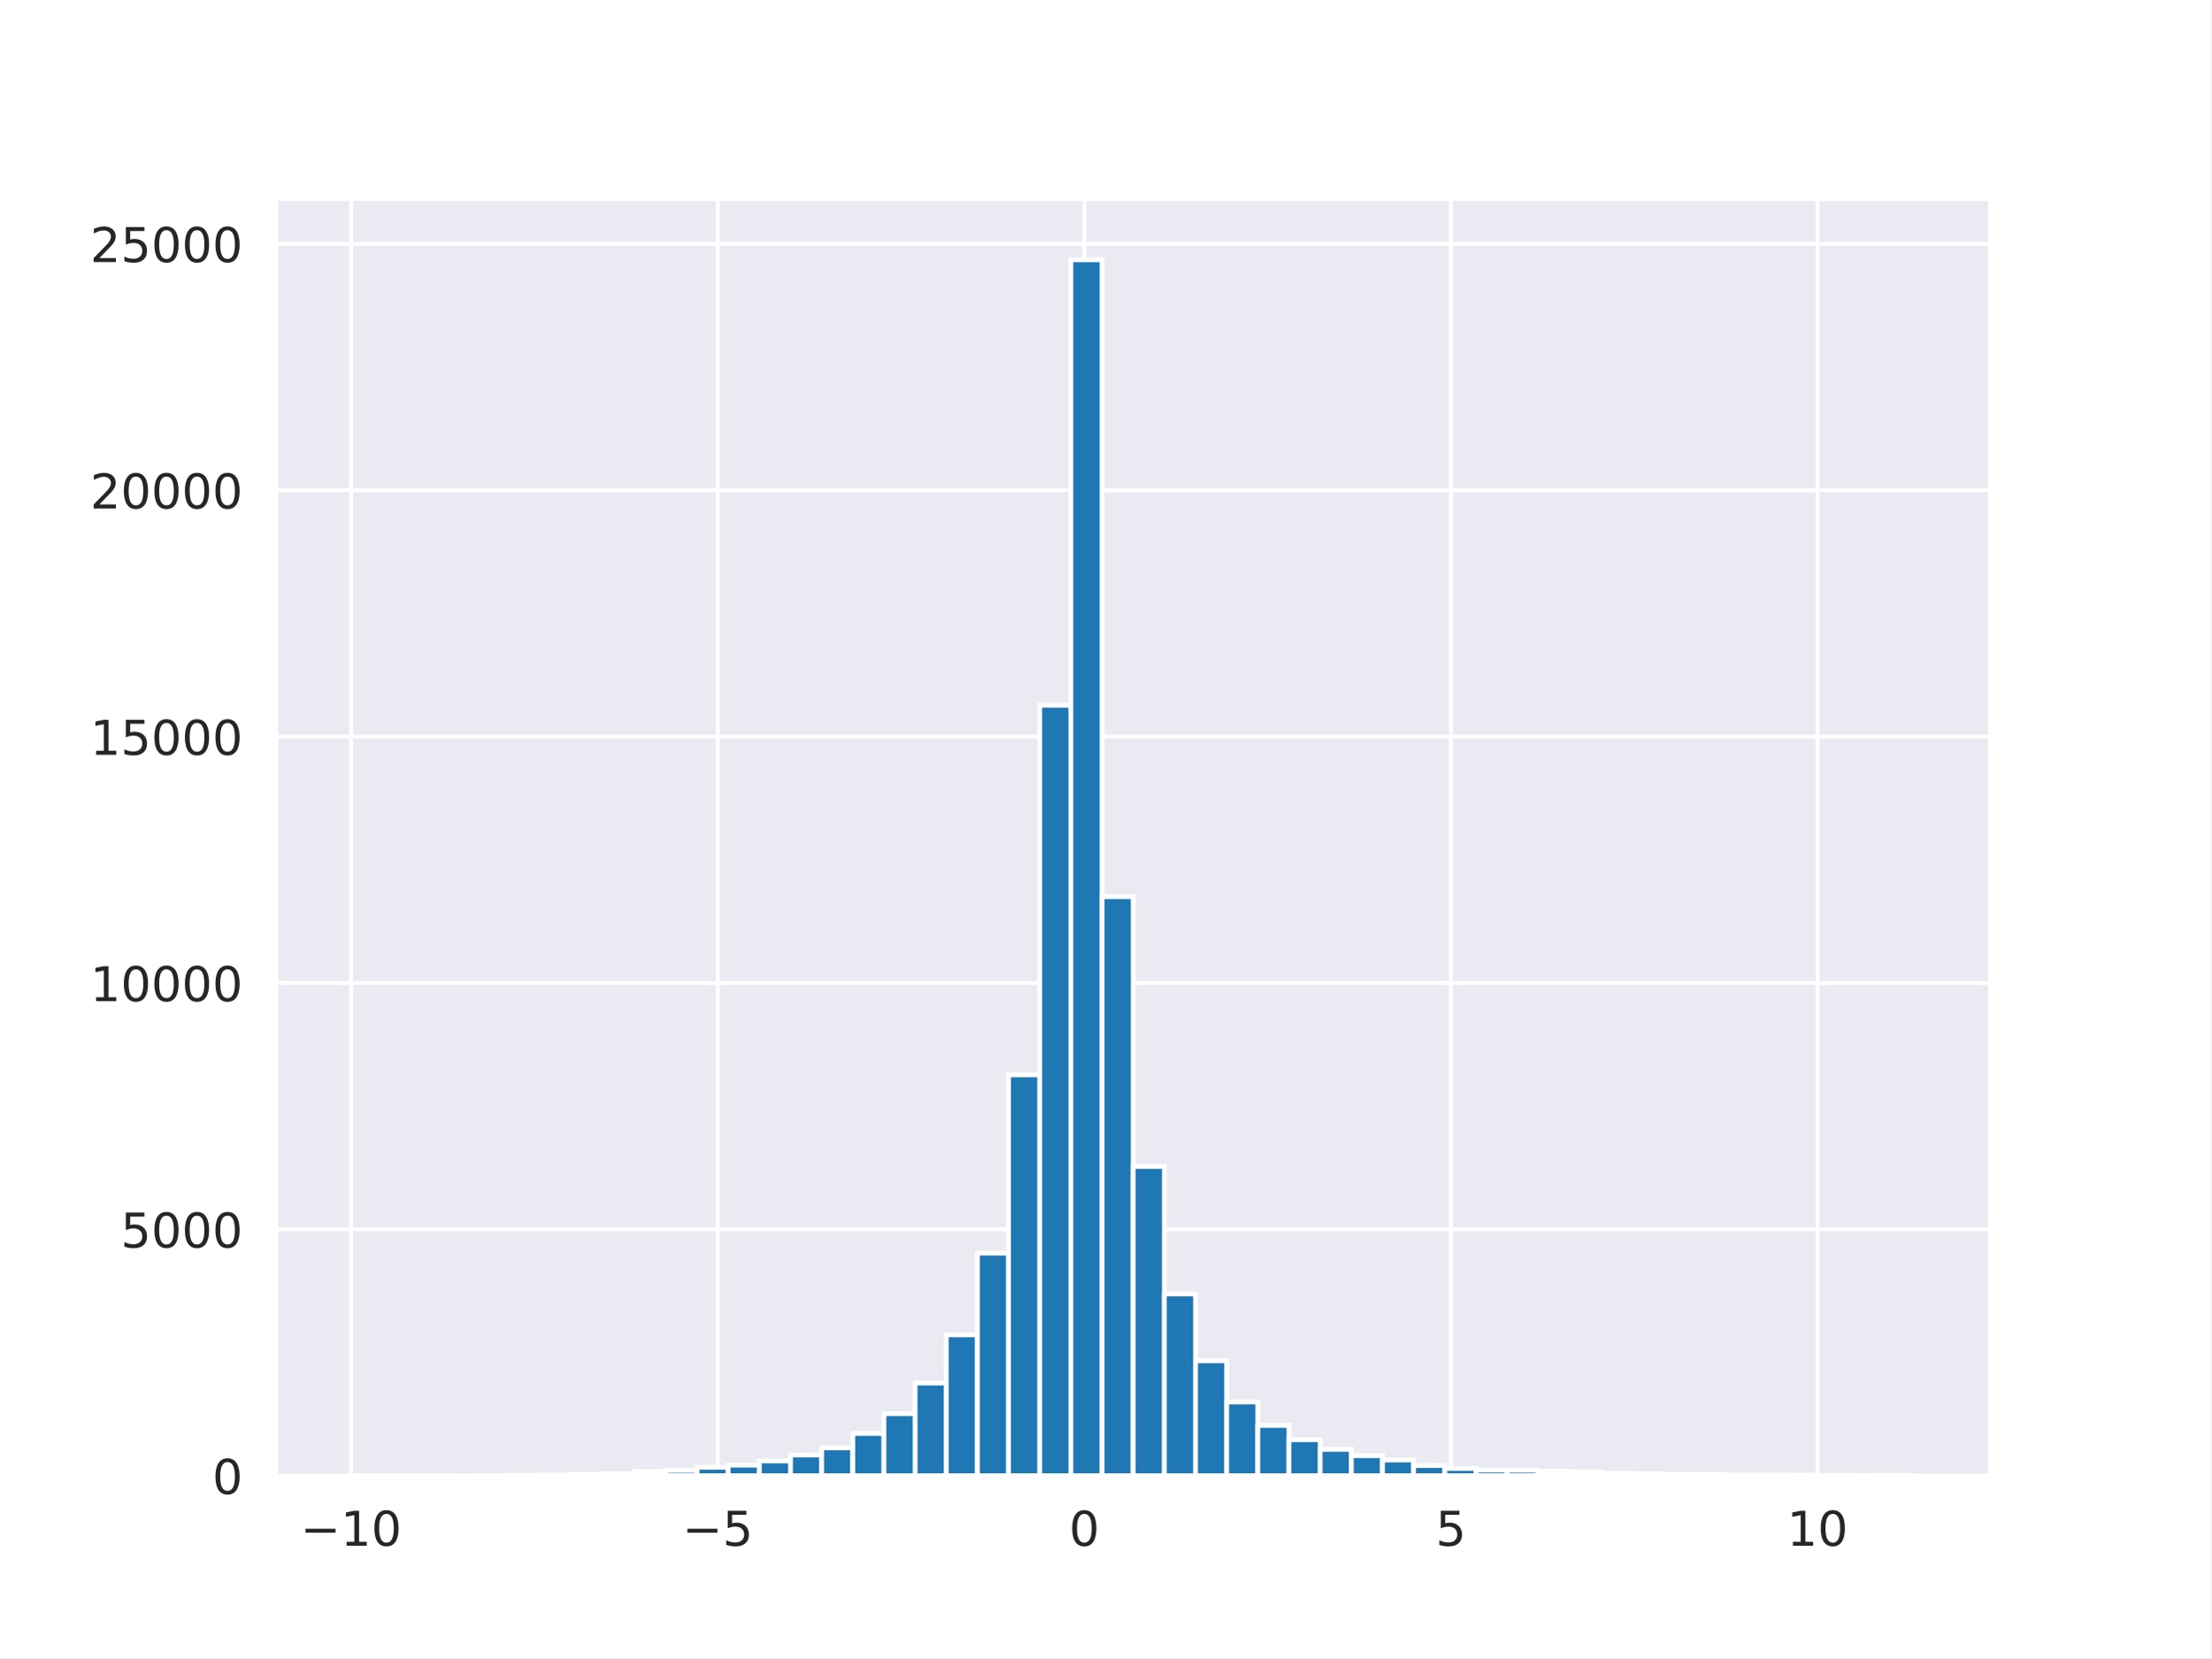
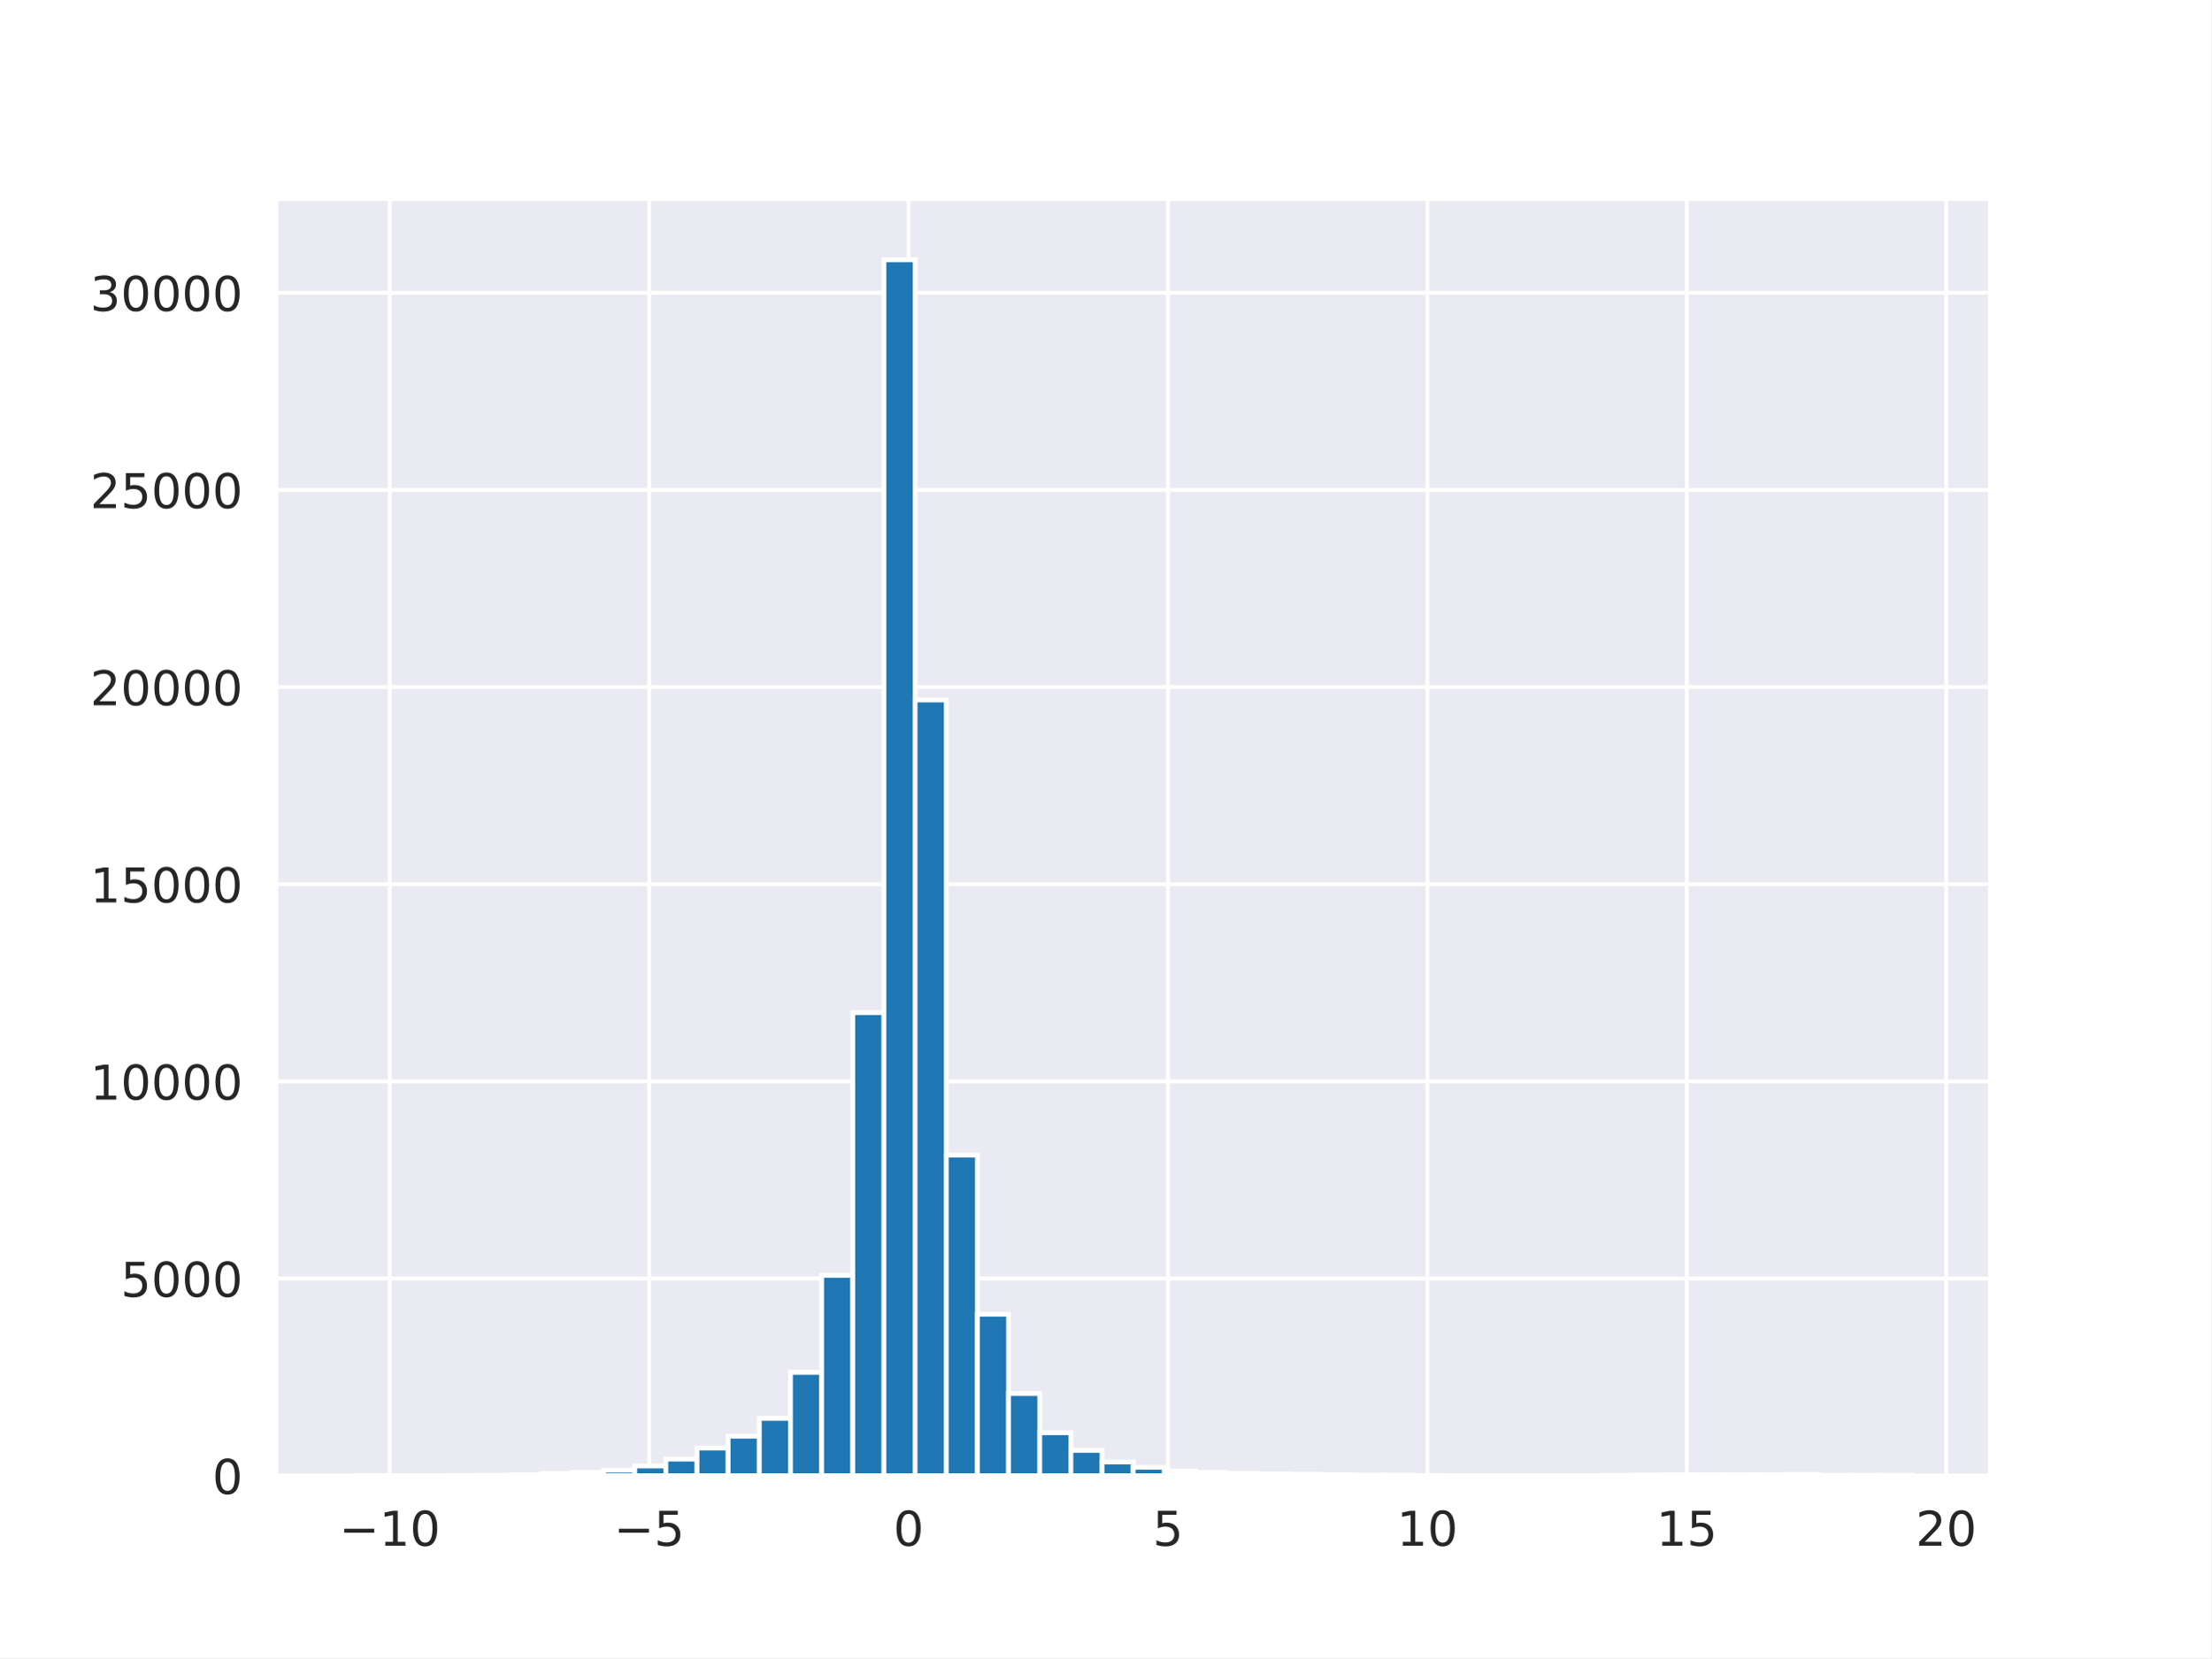
<svg xmlns="http://www.w3.org/2000/svg" xmlns:xlink="http://www.w3.org/1999/xlink" width="460.8pt" height="345.6pt" viewBox="0 0 460.8 345.6" version="1.1">
  <defs>
    <style type="text/css">*{stroke-linejoin: round; stroke-linecap: butt}</style>
  </defs>
  <g id="figure_1">
    <g id="patch_1">
      <path d="M 0 345.6  L 460.8 345.6  L 460.8 0  L 0 0  z " style="fill: #ffffff" />
    </g>
    <g id="axes_1">
      <g id="patch_2">
        <path d="M 57.6 307.584  L 414.72 307.584  L 414.72 41.472  L 57.6 41.472  z " style="fill: #eaeaf2" />
      </g>
      <g id="matplotlib.axis_1">
        <g id="xtick_1">
          <g id="line2d_1">
-             <path d="M 73.167 307.584  L 73.167 41.472  " clip-path="url(#p56d893a1dc)" style="fill: none; stroke: #ffffff; stroke-width: 0.8; stroke-linecap: round" />
+             <path d="M 81.227 307.584  L 81.227 41.472  " clip-path="url(#p4ba1b2a5e9)" style="fill: none; stroke: #ffffff; stroke-width: 0.8; stroke-linecap: round" />
          </g>
          <g id="text_1">
-             <g style="fill: #262626" transform="translate(62.61431 322.1824) scale(0.1 -0.1)">
+             <g style="fill: #262626" transform="translate(70.67496 322.1824) scale(0.1 -0.1)">
              <defs>
                <path id="DejaVuSans-2212" d="M 678 2272  L 4684 2272  L 4684 1741  L 678 1741  L 678 2272  z " transform="scale(0.015625)" />
                <path id="DejaVuSans-31" d="M 794 531  L 1825 531  L 1825 4091  L 703 3866  L 703 4441  L 1819 4666  L 2450 4666  L 2450 531  L 3481 531  L 3481 0  L 794 0  L 794 531  z " transform="scale(0.015625)" />
                <path id="DejaVuSans-30" d="M 2034 4250  Q 1547 4250 1301 3770  Q 1056 3291 1056 2328  Q 1056 1369 1301 889  Q 1547 409 2034 409  Q 2525 409 2770 889  Q 3016 1369 3016 2328  Q 3016 3291 2770 3770  Q 2525 4250 2034 4250  z M 2034 4750  Q 2819 4750 3233 4129  Q 3647 3509 3647 2328  Q 3647 1150 3233 529  Q 2819 -91 2034 -91  Q 1250 -91 836 529  Q 422 1150 422 2328  Q 422 3509 836 4129  Q 1250 4750 2034 4750  z " transform="scale(0.015625)" />
              </defs>
              <use xlink:href="#DejaVuSans-2212" />
              <use xlink:href="#DejaVuSans-31" transform="translate(83.78906 0)" />
              <use xlink:href="#DejaVuSans-30" transform="translate(147.4121 0)" />
            </g>
          </g>
        </g>
        <g id="xtick_2">
          <g id="line2d_2">
-             <path d="M 149.571 307.584  L 149.571 41.472  " clip-path="url(#p56d893a1dc)" style="fill: none; stroke: #ffffff; stroke-width: 0.8; stroke-linecap: round" />
+             <path d="M 135.29 307.584  L 135.29 41.472  " clip-path="url(#p4ba1b2a5e9)" style="fill: none; stroke: #ffffff; stroke-width: 0.8; stroke-linecap: round" />
          </g>
          <g id="text_2">
-             <g style="fill: #262626" transform="translate(142.2 322.1824) scale(0.1 -0.1)">
+             <g style="fill: #262626" transform="translate(127.9191 322.1824) scale(0.1 -0.1)">
              <defs>
                <path id="DejaVuSans-35" d="M 691 4666  L 3169 4666  L 3169 4134  L 1269 4134  L 1269 2991  Q 1406 3038 1543 3061  Q 1681 3084 1819 3084  Q 2600 3084 3056 2656  Q 3513 2228 3513 1497  Q 3513 744 3044 326  Q 2575 -91 1722 -91  Q 1428 -91 1123 -41  Q 819 9 494 109  L 494 744  Q 775 591 1075 516  Q 1375 441 1709 441  Q 2250 441 2565 725  Q 2881 1009 2881 1497  Q 2881 1984 2565 2268  Q 2250 2553 1709 2553  Q 1456 2553 1204 2497  Q 953 2441 691 2322  L 691 4666  z " transform="scale(0.015625)" />
              </defs>
              <use xlink:href="#DejaVuSans-2212" />
              <use xlink:href="#DejaVuSans-35" transform="translate(83.78906 0)" />
            </g>
          </g>
        </g>
        <g id="xtick_3">
          <g id="line2d_3">
-             <path d="M 225.975 307.584  L 225.975 41.472  " clip-path="url(#p56d893a1dc)" style="fill: none; stroke: #ffffff; stroke-width: 0.8; stroke-linecap: round" />
+             <path d="M 189.353 307.584  L 189.353 41.472  " clip-path="url(#p4ba1b2a5e9)" style="fill: none; stroke: #ffffff; stroke-width: 0.8; stroke-linecap: round" />
          </g>
          <g id="text_3">
-             <g style="fill: #262626" transform="translate(222.7942 322.1824) scale(0.1 -0.1)">
+             <g style="fill: #262626" transform="translate(186.1719 322.1824) scale(0.1 -0.1)">
              <use xlink:href="#DejaVuSans-30" />
            </g>
          </g>
        </g>
        <g id="xtick_4">
          <g id="line2d_4">
-             <path d="M 302.38 307.584  L 302.38 41.472  " clip-path="url(#p56d893a1dc)" style="fill: none; stroke: #ffffff; stroke-width: 0.8; stroke-linecap: round" />
+             <path d="M 243.416 307.584  L 243.416 41.472  " clip-path="url(#p4ba1b2a5e9)" style="fill: none; stroke: #ffffff; stroke-width: 0.8; stroke-linecap: round" />
          </g>
          <g id="text_4">
-             <g style="fill: #262626" transform="translate(299.1986 322.1824) scale(0.1 -0.1)">
+             <g style="fill: #262626" transform="translate(240.2349 322.1824) scale(0.1 -0.1)">
              <use xlink:href="#DejaVuSans-35" />
            </g>
          </g>
        </g>
        <g id="xtick_5">
          <g id="line2d_5">
-             <path d="M 378.784 307.584  L 378.784 41.472  " clip-path="url(#p56d893a1dc)" style="fill: none; stroke: #ffffff; stroke-width: 0.8; stroke-linecap: round" />
+             <path d="M 297.479 307.584  L 297.479 41.472  " clip-path="url(#p4ba1b2a5e9)" style="fill: none; stroke: #ffffff; stroke-width: 0.8; stroke-linecap: round" />
          </g>
          <g id="text_5">
-             <g style="fill: #262626" transform="translate(372.4217 322.1824) scale(0.1 -0.1)">
+             <g style="fill: #262626" transform="translate(291.1165 322.1824) scale(0.1 -0.1)">
              <use xlink:href="#DejaVuSans-31" />
              <use xlink:href="#DejaVuSans-30" transform="translate(63.62305 0)" />
            </g>
          </g>
        </g>
-       </g>
-       <g id="matplotlib.axis_2">
-         <g id="ytick_1">
+         <g id="xtick_6">
          <g id="line2d_6">
-             <path d="M 57.6 307.584  L 414.72 307.584  " clip-path="url(#p56d893a1dc)" style="fill: none; stroke: #ffffff; stroke-width: 0.8; stroke-linecap: round" />
+             <path d="M 351.542 307.584  L 351.542 41.472  " clip-path="url(#p4ba1b2a5e9)" style="fill: none; stroke: #ffffff; stroke-width: 0.8; stroke-linecap: round" />
          </g>
          <g id="text_6">
-             <g style="fill: #262626" transform="translate(44.2375 311.3832) scale(0.1 -0.1)">
-               <use xlink:href="#DejaVuSans-30" />
-             </g>
-           </g>
-         </g>
-         <g id="ytick_2">
-           <g id="line2d_7">
-             <path d="M 57.6 256.23  L 414.72 256.23  " clip-path="url(#p56d893a1dc)" style="fill: none; stroke: #ffffff; stroke-width: 0.8; stroke-linecap: round" />
-           </g>
-           <g id="text_7">
-             <g style="fill: #262626" transform="translate(25.15 260.0297) scale(0.1 -0.1)">
-               <use xlink:href="#DejaVuSans-35" />
-               <use xlink:href="#DejaVuSans-30" transform="translate(63.62305 0)" />
-               <use xlink:href="#DejaVuSans-30" transform="translate(127.2461 0)" />
-               <use xlink:href="#DejaVuSans-30" transform="translate(190.8691 0)" />
-             </g>
-           </g>
-         </g>
-         <g id="ytick_3">
-           <g id="line2d_8">
-             <path d="M 57.6 204.877  L 414.72 204.877  " clip-path="url(#p56d893a1dc)" style="fill: none; stroke: #ffffff; stroke-width: 0.8; stroke-linecap: round" />
-           </g>
-           <g id="text_8">
-             <g style="fill: #262626" transform="translate(18.7875 208.6761) scale(0.1 -0.1)">
-               <use xlink:href="#DejaVuSans-31" />
-               <use xlink:href="#DejaVuSans-30" transform="translate(63.62305 0)" />
-               <use xlink:href="#DejaVuSans-30" transform="translate(127.2461 0)" />
-               <use xlink:href="#DejaVuSans-30" transform="translate(190.8691 0)" />
-               <use xlink:href="#DejaVuSans-30" transform="translate(254.4922 0)" />
-             </g>
-           </g>
-         </g>
-         <g id="ytick_4">
-           <g id="line2d_9">
-             <path d="M 57.6 153.523  L 414.72 153.523  " clip-path="url(#p56d893a1dc)" style="fill: none; stroke: #ffffff; stroke-width: 0.8; stroke-linecap: round" />
-           </g>
-           <g id="text_9">
-             <g style="fill: #262626" transform="translate(18.7875 157.3226) scale(0.1 -0.1)">
+             <g style="fill: #262626" transform="translate(345.1795 322.1824) scale(0.1 -0.1)">
              <use xlink:href="#DejaVuSans-31" />
              <use xlink:href="#DejaVuSans-35" transform="translate(63.62305 0)" />
-               <use xlink:href="#DejaVuSans-30" transform="translate(127.2461 0)" />
-               <use xlink:href="#DejaVuSans-30" transform="translate(190.8691 0)" />
-               <use xlink:href="#DejaVuSans-30" transform="translate(254.4922 0)" />
-             </g>
-           </g>
-         </g>
-         <g id="ytick_5">
-           <g id="line2d_10">
-             <path d="M 57.6 102.17  L 414.72 102.17  " clip-path="url(#p56d893a1dc)" style="fill: none; stroke: #ffffff; stroke-width: 0.8; stroke-linecap: round" />
-           </g>
-           <g id="text_10">
-             <g style="fill: #262626" transform="translate(18.7875 105.9691) scale(0.1 -0.1)">
+             </g>
+           </g>
+         </g>
+         <g id="xtick_7">
+           <g id="line2d_7">
+             <path d="M 405.605 307.584  L 405.605 41.472  " clip-path="url(#p4ba1b2a5e9)" style="fill: none; stroke: #ffffff; stroke-width: 0.8; stroke-linecap: round" />
+           </g>
+           <g id="text_7">
+             <g style="fill: #262626" transform="translate(399.2424 322.1824) scale(0.1 -0.1)">
              <defs>
                <path id="DejaVuSans-32" d="M 1228 531  L 3431 531  L 3431 0  L 469 0  L 469 531  Q 828 903 1448 1529  Q 2069 2156 2228 2338  Q 2531 2678 2651 2914  Q 2772 3150 2772 3378  Q 2772 3750 2511 3984  Q 2250 4219 1831 4219  Q 1534 4219 1204 4116  Q 875 4013 500 3803  L 500 4441  Q 881 4594 1212 4672  Q 1544 4750 1819 4750  Q 2544 4750 2975 4387  Q 3406 4025 3406 3419  Q 3406 3131 3298 2873  Q 3191 2616 2906 2266  Q 2828 2175 2409 1742  Q 1991 1309 1228 531  z " transform="scale(0.015625)" />
              </defs>
              <use xlink:href="#DejaVuSans-32" />
              <use xlink:href="#DejaVuSans-30" transform="translate(63.62305 0)" />
+             </g>
+           </g>
+         </g>
+       </g>
+       <g id="matplotlib.axis_2">
+         <g id="ytick_1">
+           <g id="line2d_8">
+             <path d="M 57.6 307.584  L 414.72 307.584  " clip-path="url(#p4ba1b2a5e9)" style="fill: none; stroke: #ffffff; stroke-width: 0.8; stroke-linecap: round" />
+           </g>
+           <g id="text_8">
+             <g style="fill: #262626" transform="translate(44.2375 311.3832) scale(0.1 -0.1)">
+               <use xlink:href="#DejaVuSans-30" />
+             </g>
+           </g>
+         </g>
+         <g id="ytick_2">
+           <g id="line2d_9">
+             <path d="M 57.6 266.488  L 414.72 266.488  " clip-path="url(#p4ba1b2a5e9)" style="fill: none; stroke: #ffffff; stroke-width: 0.8; stroke-linecap: round" />
+           </g>
+           <g id="text_9">
+             <g style="fill: #262626" transform="translate(25.15 270.2871) scale(0.1 -0.1)">
+               <use xlink:href="#DejaVuSans-35" />
+               <use xlink:href="#DejaVuSans-30" transform="translate(63.62305 0)" />
+               <use xlink:href="#DejaVuSans-30" transform="translate(127.2461 0)" />
+               <use xlink:href="#DejaVuSans-30" transform="translate(190.8691 0)" />
+             </g>
+           </g>
+         </g>
+         <g id="ytick_3">
+           <g id="line2d_10">
+             <path d="M 57.6 225.392  L 414.72 225.392  " clip-path="url(#p4ba1b2a5e9)" style="fill: none; stroke: #ffffff; stroke-width: 0.8; stroke-linecap: round" />
+           </g>
+           <g id="text_10">
+             <g style="fill: #262626" transform="translate(18.7875 229.1909) scale(0.1 -0.1)">
+               <use xlink:href="#DejaVuSans-31" />
+               <use xlink:href="#DejaVuSans-30" transform="translate(63.62305 0)" />
+               <use xlink:href="#DejaVuSans-30" transform="translate(127.2461 0)" />
+               <use xlink:href="#DejaVuSans-30" transform="translate(190.8691 0)" />
+               <use xlink:href="#DejaVuSans-30" transform="translate(254.4922 0)" />
+             </g>
+           </g>
+         </g>
+         <g id="ytick_4">
+           <g id="line2d_11">
+             <path d="M 57.6 184.296  L 414.72 184.296  " clip-path="url(#p4ba1b2a5e9)" style="fill: none; stroke: #ffffff; stroke-width: 0.8; stroke-linecap: round" />
+           </g>
+           <g id="text_11">
+             <g style="fill: #262626" transform="translate(18.7875 188.0947) scale(0.1 -0.1)">
+               <use xlink:href="#DejaVuSans-31" />
+               <use xlink:href="#DejaVuSans-35" transform="translate(63.62305 0)" />
+               <use xlink:href="#DejaVuSans-30" transform="translate(127.2461 0)" />
+               <use xlink:href="#DejaVuSans-30" transform="translate(190.8691 0)" />
+               <use xlink:href="#DejaVuSans-30" transform="translate(254.4922 0)" />
+             </g>
+           </g>
+         </g>
+         <g id="ytick_5">
+           <g id="line2d_12">
+             <path d="M 57.6 143.199  L 414.72 143.199  " clip-path="url(#p4ba1b2a5e9)" style="fill: none; stroke: #ffffff; stroke-width: 0.8; stroke-linecap: round" />
+           </g>
+           <g id="text_12">
+             <g style="fill: #262626" transform="translate(18.7875 146.9986) scale(0.1 -0.1)">
+               <use xlink:href="#DejaVuSans-32" />
+               <use xlink:href="#DejaVuSans-30" transform="translate(63.62305 0)" />
              <use xlink:href="#DejaVuSans-30" transform="translate(127.2461 0)" />
              <use xlink:href="#DejaVuSans-30" transform="translate(190.8691 0)" />
              <use xlink:href="#DejaVuSans-30" transform="translate(254.4922 0)" />
            </g>
          </g>
        </g>
        <g id="ytick_6">
-           <g id="line2d_11">
-             <path d="M 57.6 50.816  L 414.72 50.816  " clip-path="url(#p56d893a1dc)" style="fill: none; stroke: #ffffff; stroke-width: 0.8; stroke-linecap: round" />
-           </g>
-           <g id="text_11">
-             <g style="fill: #262626" transform="translate(18.7875 54.61551) scale(0.1 -0.1)">
+           <g id="line2d_13">
+             <path d="M 57.6 102.103  L 414.72 102.103  " clip-path="url(#p4ba1b2a5e9)" style="fill: none; stroke: #ffffff; stroke-width: 0.8; stroke-linecap: round" />
+           </g>
+           <g id="text_13">
+             <g style="fill: #262626" transform="translate(18.7875 105.9024) scale(0.1 -0.1)">
              <use xlink:href="#DejaVuSans-32" />
              <use xlink:href="#DejaVuSans-35" transform="translate(63.62305 0)" />
              <use xlink:href="#DejaVuSans-30" transform="translate(127.2461 0)" />
              <use xlink:href="#DejaVuSans-30" transform="translate(190.8691 0)" />
              <use xlink:href="#DejaVuSans-30" transform="translate(254.4922 0)" />
            </g>
          </g>
        </g>
+         <g id="ytick_7">
+           <g id="line2d_14">
+             <path d="M 57.6 61.007  L 414.72 61.007  " clip-path="url(#p4ba1b2a5e9)" style="fill: none; stroke: #ffffff; stroke-width: 0.8; stroke-linecap: round" />
+           </g>
+           <g id="text_14">
+             <g style="fill: #262626" transform="translate(18.7875 64.80628) scale(0.1 -0.1)">
+               <defs>
+                 <path id="DejaVuSans-33" d="M 2597 2516  Q 3050 2419 3304 2112  Q 3559 1806 3559 1356  Q 3559 666 3084 287  Q 2609 -91 1734 -91  Q 1441 -91 1130 -33  Q 819 25 488 141  L 488 750  Q 750 597 1062 519  Q 1375 441 1716 441  Q 2309 441 2620 675  Q 2931 909 2931 1356  Q 2931 1769 2642 2001  Q 2353 2234 1838 2234  L 1294 2234  L 1294 2753  L 1863 2753  Q 2328 2753 2575 2939  Q 2822 3125 2822 3475  Q 2822 3834 2567 4026  Q 2313 4219 1838 4219  Q 1578 4219 1281 4162  Q 984 4106 628 3988  L 628 4550  Q 988 4650 1302 4700  Q 1616 4750 1894 4750  Q 2613 4750 3031 4423  Q 3450 4097 3450 3541  Q 3450 3153 3228 2886  Q 3006 2619 2597 2516  z " transform="scale(0.015625)" />
+               </defs>
+               <use xlink:href="#DejaVuSans-33" />
+               <use xlink:href="#DejaVuSans-30" transform="translate(63.62305 0)" />
+               <use xlink:href="#DejaVuSans-30" transform="translate(127.2461 0)" />
+               <use xlink:href="#DejaVuSans-30" transform="translate(190.8691 0)" />
+               <use xlink:href="#DejaVuSans-30" transform="translate(254.4922 0)" />
+             </g>
+           </g>
+         </g>
      </g>
      <g id="patch_3">
-         <path d="M 73.833 307.584  L 80.326 307.584  L 80.326 307.574  L 73.833 307.574  z " clip-path="url(#p56d893a1dc)" style="fill: #1f77b4; stroke: #ffffff; stroke-linejoin: miter" />
+         <path d="M 73.833 307.584  L 80.326 307.584  L 80.326 307.559  L 73.833 307.559  z " clip-path="url(#p4ba1b2a5e9)" style="fill: #1f77b4; stroke: #ffffff; stroke-linejoin: miter" />
      </g>
      <g id="patch_4">
-         <path d="M 80.326 307.584  L 86.819 307.584  L 86.819 307.574  L 80.326 307.574  z " clip-path="url(#p56d893a1dc)" style="fill: #1f77b4; stroke: #ffffff; stroke-linejoin: miter" />
+         <path d="M 80.326 307.584  L 86.819 307.584  L 86.819 307.576  L 80.326 307.576  z " clip-path="url(#p4ba1b2a5e9)" style="fill: #1f77b4; stroke: #ffffff; stroke-linejoin: miter" />
      </g>
      <g id="patch_5">
-         <path d="M 86.819 307.584  L 93.312 307.584  L 93.312 307.574  L 86.819 307.574  z " clip-path="url(#p56d893a1dc)" style="fill: #1f77b4; stroke: #ffffff; stroke-linejoin: miter" />
+         <path d="M 86.819 307.584  L 93.312 307.584  L 93.312 307.576  L 86.819 307.576  z " clip-path="url(#p4ba1b2a5e9)" style="fill: #1f77b4; stroke: #ffffff; stroke-linejoin: miter" />
      </g>
      <g id="patch_6">
-         <path d="M 93.312 307.584  L 99.805 307.584  L 99.805 307.584  L 93.312 307.584  z " clip-path="url(#p56d893a1dc)" style="fill: #1f77b4; stroke: #ffffff; stroke-linejoin: miter" />
+         <path d="M 93.312 307.584  L 99.805 307.584  L 99.805 307.551  L 93.312 307.551  z " clip-path="url(#p4ba1b2a5e9)" style="fill: #1f77b4; stroke: #ffffff; stroke-linejoin: miter" />
      </g>
      <g id="patch_7">
-         <path d="M 99.805 307.584  L 106.298 307.584  L 106.298 307.574  L 99.805 307.574  z " clip-path="url(#p56d893a1dc)" style="fill: #1f77b4; stroke: #ffffff; stroke-linejoin: miter" />
+         <path d="M 99.805 307.584  L 106.298 307.584  L 106.298 307.51  L 99.805 307.51  z " clip-path="url(#p4ba1b2a5e9)" style="fill: #1f77b4; stroke: #ffffff; stroke-linejoin: miter" />
      </g>
      <g id="patch_8">
-         <path d="M 106.298 307.584  L 112.791 307.584  L 112.791 307.533  L 106.298 307.533  z " clip-path="url(#p56d893a1dc)" style="fill: #1f77b4; stroke: #ffffff; stroke-linejoin: miter" />
+         <path d="M 106.298 307.584  L 112.791 307.584  L 112.791 307.42  L 106.298 307.42  z " clip-path="url(#p4ba1b2a5e9)" style="fill: #1f77b4; stroke: #ffffff; stroke-linejoin: miter" />
      </g>
      <g id="patch_9">
-         <path d="M 112.791 307.584  L 119.284 307.584  L 119.284 307.44  L 112.791 307.44  z " clip-path="url(#p56d893a1dc)" style="fill: #1f77b4; stroke: #ffffff; stroke-linejoin: miter" />
+         <path d="M 112.791 307.584  L 119.284 307.584  L 119.284 307.132  L 112.791 307.132  z " clip-path="url(#p4ba1b2a5e9)" style="fill: #1f77b4; stroke: #ffffff; stroke-linejoin: miter" />
      </g>
      <g id="patch_10">
-         <path d="M 119.284 307.584  L 125.777 307.584  L 125.777 307.266  L 119.284 307.266  z " clip-path="url(#p56d893a1dc)" style="fill: #1f77b4; stroke: #ffffff; stroke-linejoin: miter" />
+         <path d="M 119.284 307.584  L 125.777 307.584  L 125.777 306.91  L 119.284 306.91  z " clip-path="url(#p4ba1b2a5e9)" style="fill: #1f77b4; stroke: #ffffff; stroke-linejoin: miter" />
      </g>
      <g id="patch_11">
-         <path d="M 125.777 307.584  L 132.271 307.584  L 132.271 307.173  L 125.777 307.173  z " clip-path="url(#p56d893a1dc)" style="fill: #1f77b4; stroke: #ffffff; stroke-linejoin: miter" />
+         <path d="M 125.777 307.584  L 132.271 307.584  L 132.271 306.442  L 125.777 306.442  z " clip-path="url(#p4ba1b2a5e9)" style="fill: #1f77b4; stroke: #ffffff; stroke-linejoin: miter" />
      </g>
      <g id="patch_12">
-         <path d="M 132.271 307.584  L 138.764 307.584  L 138.764 306.721  L 132.271 306.721  z " clip-path="url(#p56d893a1dc)" style="fill: #1f77b4; stroke: #ffffff; stroke-linejoin: miter" />
+         <path d="M 132.271 307.584  L 138.764 307.584  L 138.764 305.562  L 132.271 305.562  z " clip-path="url(#p4ba1b2a5e9)" style="fill: #1f77b4; stroke: #ffffff; stroke-linejoin: miter" />
      </g>
      <g id="patch_13">
-         <path d="M 138.764 307.584  L 145.257 307.584  L 145.257 306.485  L 138.764 306.485  z " clip-path="url(#p56d893a1dc)" style="fill: #1f77b4; stroke: #ffffff; stroke-linejoin: miter" />
+         <path d="M 138.764 307.584  L 145.257 307.584  L 145.257 304.115  L 138.764 304.115  z " clip-path="url(#p4ba1b2a5e9)" style="fill: #1f77b4; stroke: #ffffff; stroke-linejoin: miter" />
      </g>
      <g id="patch_14">
-         <path d="M 145.257 307.584  L 151.75 307.584  L 151.75 305.838  L 145.257 305.838  z " clip-path="url(#p56d893a1dc)" style="fill: #1f77b4; stroke: #ffffff; stroke-linejoin: miter" />
+         <path d="M 145.257 307.584  L 151.75 307.584  L 151.75 301.822  L 145.257 301.822  z " clip-path="url(#p4ba1b2a5e9)" style="fill: #1f77b4; stroke: #ffffff; stroke-linejoin: miter" />
      </g>
      <g id="patch_15">
-         <path d="M 151.75 307.584  L 158.243 307.584  L 158.243 305.386  L 151.75 305.386  z " clip-path="url(#p56d893a1dc)" style="fill: #1f77b4; stroke: #ffffff; stroke-linejoin: miter" />
+         <path d="M 151.75 307.584  L 158.243 307.584  L 158.243 299.348  L 151.75 299.348  z " clip-path="url(#p4ba1b2a5e9)" style="fill: #1f77b4; stroke: #ffffff; stroke-linejoin: miter" />
      </g>
      <g id="patch_16">
-         <path d="M 158.243 307.584  L 164.736 307.584  L 164.736 304.503  L 158.243 304.503  z " clip-path="url(#p56d893a1dc)" style="fill: #1f77b4; stroke: #ffffff; stroke-linejoin: miter" />
+         <path d="M 158.243 307.584  L 164.736 307.584  L 164.736 295.625  L 158.243 295.625  z " clip-path="url(#p4ba1b2a5e9)" style="fill: #1f77b4; stroke: #ffffff; stroke-linejoin: miter" />
      </g>
      <g id="patch_17">
-         <path d="M 164.736 307.584  L 171.229 307.584  L 171.229 303.27  L 164.736 303.27  z " clip-path="url(#p56d893a1dc)" style="fill: #1f77b4; stroke: #ffffff; stroke-linejoin: miter" />
+         <path d="M 164.736 307.584  L 171.229 307.584  L 171.229 286.041  L 164.736 286.041  z " clip-path="url(#p4ba1b2a5e9)" style="fill: #1f77b4; stroke: #ffffff; stroke-linejoin: miter" />
      </g>
      <g id="patch_18">
-         <path d="M 171.229 307.584  L 177.722 307.584  L 177.722 301.771  L 171.229 301.771  z " clip-path="url(#p56d893a1dc)" style="fill: #1f77b4; stroke: #ffffff; stroke-linejoin: miter" />
+         <path d="M 171.229 307.584  L 177.722 307.584  L 177.722 265.839  L 171.229 265.839  z " clip-path="url(#p4ba1b2a5e9)" style="fill: #1f77b4; stroke: #ffffff; stroke-linejoin: miter" />
      </g>
      <g id="patch_19">
-         <path d="M 177.722 307.584  L 184.215 307.584  L 184.215 298.772  L 177.722 298.772  z " clip-path="url(#p56d893a1dc)" style="fill: #1f77b4; stroke: #ffffff; stroke-linejoin: miter" />
+         <path d="M 177.722 307.584  L 184.215 307.584  L 184.215 211.057  L 177.722 211.057  z " clip-path="url(#p4ba1b2a5e9)" style="fill: #1f77b4; stroke: #ffffff; stroke-linejoin: miter" />
      </g>
      <g id="patch_20">
-         <path d="M 184.215 307.584  L 190.708 307.584  L 190.708 294.663  L 184.215 294.663  z " clip-path="url(#p56d893a1dc)" style="fill: #1f77b4; stroke: #ffffff; stroke-linejoin: miter" />
+         <path d="M 184.215 307.584  L 190.708 307.584  L 190.708 54.144  L 184.215 54.144  z " clip-path="url(#p4ba1b2a5e9)" style="fill: #1f77b4; stroke: #ffffff; stroke-linejoin: miter" />
      </g>
      <g id="patch_21">
-         <path d="M 190.708 307.584  L 197.201 307.584  L 197.201 288.265  L 190.708 288.265  z " clip-path="url(#p56d893a1dc)" style="fill: #1f77b4; stroke: #ffffff; stroke-linejoin: miter" />
+         <path d="M 190.708 307.584  L 197.201 307.584  L 197.201 145.895  L 190.708 145.895  z " clip-path="url(#p4ba1b2a5e9)" style="fill: #1f77b4; stroke: #ffffff; stroke-linejoin: miter" />
      </g>
      <g id="patch_22">
-         <path d="M 197.201 307.584  L 203.695 307.584  L 203.695 278.23  L 197.201 278.23  z " clip-path="url(#p56d893a1dc)" style="fill: #1f77b4; stroke: #ffffff; stroke-linejoin: miter" />
+         <path d="M 197.201 307.584  L 203.695 307.584  L 203.695 240.762  L 197.201 240.762  z " clip-path="url(#p4ba1b2a5e9)" style="fill: #1f77b4; stroke: #ffffff; stroke-linejoin: miter" />
      </g>
      <g id="patch_23">
-         <path d="M 203.695 307.584  L 210.188 307.584  L 210.188 261.191  L 203.695 261.191  z " clip-path="url(#p56d893a1dc)" style="fill: #1f77b4; stroke: #ffffff; stroke-linejoin: miter" />
+         <path d="M 203.695 307.584  L 210.188 307.584  L 210.188 273.934  L 203.695 273.934  z " clip-path="url(#p4ba1b2a5e9)" style="fill: #1f77b4; stroke: #ffffff; stroke-linejoin: miter" />
      </g>
      <g id="patch_24">
-         <path d="M 210.188 307.584  L 216.681 307.584  L 216.681 224.042  L 210.188 224.042  z " clip-path="url(#p56d893a1dc)" style="fill: #1f77b4; stroke: #ffffff; stroke-linejoin: miter" />
+         <path d="M 210.188 307.584  L 216.681 307.584  L 216.681 290.455  L 210.188 290.455  z " clip-path="url(#p4ba1b2a5e9)" style="fill: #1f77b4; stroke: #ffffff; stroke-linejoin: miter" />
      </g>
      <g id="patch_25">
-         <path d="M 216.681 307.584  L 223.174 307.584  L 223.174 146.991  L 216.681 146.991  z " clip-path="url(#p56d893a1dc)" style="fill: #1f77b4; stroke: #ffffff; stroke-linejoin: miter" />
+         <path d="M 216.681 307.584  L 223.174 307.584  L 223.174 298.625  L 216.681 298.625  z " clip-path="url(#p4ba1b2a5e9)" style="fill: #1f77b4; stroke: #ffffff; stroke-linejoin: miter" />
      </g>
      <g id="patch_26">
-         <path d="M 223.174 307.584  L 229.667 307.584  L 229.667 54.144  L 223.174 54.144  z " clip-path="url(#p56d893a1dc)" style="fill: #1f77b4; stroke: #ffffff; stroke-linejoin: miter" />
+         <path d="M 223.174 307.584  L 229.667 307.584  L 229.667 302.307  L 223.174 302.307  z " clip-path="url(#p4ba1b2a5e9)" style="fill: #1f77b4; stroke: #ffffff; stroke-linejoin: miter" />
      </g>
      <g id="patch_27">
-         <path d="M 229.667 307.584  L 236.16 307.584  L 236.16 186.893  L 229.667 186.893  z " clip-path="url(#p56d893a1dc)" style="fill: #1f77b4; stroke: #ffffff; stroke-linejoin: miter" />
+         <path d="M 229.667 307.584  L 236.16 307.584  L 236.16 304.724  L 229.667 304.724  z " clip-path="url(#p4ba1b2a5e9)" style="fill: #1f77b4; stroke: #ffffff; stroke-linejoin: miter" />
      </g>
      <g id="patch_28">
-         <path d="M 236.16 307.584  L 242.653 307.584  L 242.653 243.125  L 236.16 243.125  z " clip-path="url(#p56d893a1dc)" style="fill: #1f77b4; stroke: #ffffff; stroke-linejoin: miter" />
+         <path d="M 236.16 307.584  L 242.653 307.584  L 242.653 305.842  L 236.16 305.842  z " clip-path="url(#p4ba1b2a5e9)" style="fill: #1f77b4; stroke: #ffffff; stroke-linejoin: miter" />
      </g>
      <g id="patch_29">
-         <path d="M 242.653 307.584  L 249.146 307.584  L 249.146 269.716  L 242.653 269.716  z " clip-path="url(#p56d893a1dc)" style="fill: #1f77b4; stroke: #ffffff; stroke-linejoin: miter" />
+         <path d="M 242.653 307.584  L 249.146 307.584  L 249.146 306.614  L 242.653 306.614  z " clip-path="url(#p4ba1b2a5e9)" style="fill: #1f77b4; stroke: #ffffff; stroke-linejoin: miter" />
      </g>
      <g id="patch_30">
-         <path d="M 249.146 307.584  L 255.639 307.584  L 255.639 283.633  L 249.146 283.633  z " clip-path="url(#p56d893a1dc)" style="fill: #1f77b4; stroke: #ffffff; stroke-linejoin: miter" />
+         <path d="M 249.146 307.584  L 255.639 307.584  L 255.639 306.91  L 249.146 306.91  z " clip-path="url(#p4ba1b2a5e9)" style="fill: #1f77b4; stroke: #ffffff; stroke-linejoin: miter" />
      </g>
      <g id="patch_31">
-         <path d="M 255.639 307.584  L 262.132 307.584  L 262.132 292.219  L 255.639 292.219  z " clip-path="url(#p56d893a1dc)" style="fill: #1f77b4; stroke: #ffffff; stroke-linejoin: miter" />
+         <path d="M 255.639 307.584  L 262.132 307.584  L 262.132 307.107  L 255.639 307.107  z " clip-path="url(#p4ba1b2a5e9)" style="fill: #1f77b4; stroke: #ffffff; stroke-linejoin: miter" />
      </g>
      <g id="patch_32">
-         <path d="M 262.132 307.584  L 268.625 307.584  L 268.625 297.108  L 262.132 297.108  z " clip-path="url(#p56d893a1dc)" style="fill: #1f77b4; stroke: #ffffff; stroke-linejoin: miter" />
+         <path d="M 262.132 307.584  L 268.625 307.584  L 268.625 307.222  L 262.132 307.222  z " clip-path="url(#p4ba1b2a5e9)" style="fill: #1f77b4; stroke: #ffffff; stroke-linejoin: miter" />
      </g>
      <g id="patch_33">
-         <path d="M 268.625 307.584  L 275.119 307.584  L 275.119 300.076  L 268.625 300.076  z " clip-path="url(#p56d893a1dc)" style="fill: #1f77b4; stroke: #ffffff; stroke-linejoin: miter" />
+         <path d="M 268.625 307.584  L 275.119 307.584  L 275.119 307.296  L 268.625 307.296  z " clip-path="url(#p4ba1b2a5e9)" style="fill: #1f77b4; stroke: #ffffff; stroke-linejoin: miter" />
      </g>
      <g id="patch_34">
-         <path d="M 275.119 307.584  L 281.612 307.584  L 281.612 302.089  L 275.119 302.089  z " clip-path="url(#p56d893a1dc)" style="fill: #1f77b4; stroke: #ffffff; stroke-linejoin: miter" />
+         <path d="M 275.119 307.584  L 281.612 307.584  L 281.612 307.37  L 275.119 307.37  z " clip-path="url(#p4ba1b2a5e9)" style="fill: #1f77b4; stroke: #ffffff; stroke-linejoin: miter" />
      </g>
      <g id="patch_35">
-         <path d="M 281.612 307.584  L 288.105 307.584  L 288.105 303.404  L 281.612 303.404  z " clip-path="url(#p56d893a1dc)" style="fill: #1f77b4; stroke: #ffffff; stroke-linejoin: miter" />
+         <path d="M 281.612 307.584  L 288.105 307.584  L 288.105 307.461  L 281.612 307.461  z " clip-path="url(#p4ba1b2a5e9)" style="fill: #1f77b4; stroke: #ffffff; stroke-linejoin: miter" />
      </g>
      <g id="patch_36">
-         <path d="M 288.105 307.584  L 294.598 307.584  L 294.598 304.308  L 288.105 304.308  z " clip-path="url(#p56d893a1dc)" style="fill: #1f77b4; stroke: #ffffff; stroke-linejoin: miter" />
+         <path d="M 288.105 307.584  L 294.598 307.584  L 294.598 307.469  L 288.105 307.469  z " clip-path="url(#p4ba1b2a5e9)" style="fill: #1f77b4; stroke: #ffffff; stroke-linejoin: miter" />
      </g>
      <g id="patch_37">
-         <path d="M 294.598 307.584  L 301.091 307.584  L 301.091 305.468  L 294.598 305.468  z " clip-path="url(#p56d893a1dc)" style="fill: #1f77b4; stroke: #ffffff; stroke-linejoin: miter" />
+         <path d="M 294.598 307.584  L 301.091 307.584  L 301.091 307.551  L 294.598 307.551  z " clip-path="url(#p4ba1b2a5e9)" style="fill: #1f77b4; stroke: #ffffff; stroke-linejoin: miter" />
      </g>
      <g id="patch_38">
-         <path d="M 301.091 307.584  L 307.584 307.584  L 307.584 306.074  L 301.091 306.074  z " clip-path="url(#p56d893a1dc)" style="fill: #1f77b4; stroke: #ffffff; stroke-linejoin: miter" />
+         <path d="M 301.091 307.584  L 307.584 307.584  L 307.584 307.584  L 301.091 307.584  z " clip-path="url(#p4ba1b2a5e9)" style="fill: #1f77b4; stroke: #ffffff; stroke-linejoin: miter" />
      </g>
      <g id="patch_39">
-         <path d="M 307.584 307.584  L 314.077 307.584  L 314.077 306.434  L 307.584 306.434  z " clip-path="url(#p56d893a1dc)" style="fill: #1f77b4; stroke: #ffffff; stroke-linejoin: miter" />
+         <path d="M 307.584 307.584  L 314.077 307.584  L 314.077 307.584  L 307.584 307.584  z " clip-path="url(#p4ba1b2a5e9)" style="fill: #1f77b4; stroke: #ffffff; stroke-linejoin: miter" />
      </g>
      <g id="patch_40">
-         <path d="M 314.077 307.584  L 320.57 307.584  L 320.57 306.454  L 314.077 306.454  z " clip-path="url(#p56d893a1dc)" style="fill: #1f77b4; stroke: #ffffff; stroke-linejoin: miter" />
+         <path d="M 314.077 307.584  L 320.57 307.584  L 320.57 307.584  L 314.077 307.584  z " clip-path="url(#p4ba1b2a5e9)" style="fill: #1f77b4; stroke: #ffffff; stroke-linejoin: miter" />
      </g>
      <g id="patch_41">
-         <path d="M 320.57 307.584  L 327.063 307.584  L 327.063 306.69  L 320.57 306.69  z " clip-path="url(#p56d893a1dc)" style="fill: #1f77b4; stroke: #ffffff; stroke-linejoin: miter" />
+         <path d="M 320.57 307.584  L 327.063 307.584  L 327.063 307.584  L 320.57 307.584  z " clip-path="url(#p4ba1b2a5e9)" style="fill: #1f77b4; stroke: #ffffff; stroke-linejoin: miter" />
      </g>
      <g id="patch_42">
-         <path d="M 327.063 307.584  L 333.556 307.584  L 333.556 306.803  L 327.063 306.803  z " clip-path="url(#p56d893a1dc)" style="fill: #1f77b4; stroke: #ffffff; stroke-linejoin: miter" />
+         <path d="M 327.063 307.584  L 333.556 307.584  L 333.556 307.584  L 327.063 307.584  z " clip-path="url(#p4ba1b2a5e9)" style="fill: #1f77b4; stroke: #ffffff; stroke-linejoin: miter" />
      </g>
      <g id="patch_43">
-         <path d="M 333.556 307.584  L 340.049 307.584  L 340.049 307.081  L 333.556 307.081  z " clip-path="url(#p56d893a1dc)" style="fill: #1f77b4; stroke: #ffffff; stroke-linejoin: miter" />
+         <path d="M 333.556 307.584  L 340.049 307.584  L 340.049 307.535  L 333.556 307.535  z " clip-path="url(#p4ba1b2a5e9)" style="fill: #1f77b4; stroke: #ffffff; stroke-linejoin: miter" />
      </g>
      <g id="patch_44">
-         <path d="M 340.049 307.584  L 346.543 307.584  L 346.543 307.173  L 340.049 307.173  z " clip-path="url(#p56d893a1dc)" style="fill: #1f77b4; stroke: #ffffff; stroke-linejoin: miter" />
+         <path d="M 340.049 307.584  L 346.543 307.584  L 346.543 307.444  L 340.049 307.444  z " clip-path="url(#p4ba1b2a5e9)" style="fill: #1f77b4; stroke: #ffffff; stroke-linejoin: miter" />
      </g>
      <g id="patch_45">
-         <path d="M 346.543 307.584  L 353.036 307.584  L 353.036 307.348  L 346.543 307.348  z " clip-path="url(#p56d893a1dc)" style="fill: #1f77b4; stroke: #ffffff; stroke-linejoin: miter" />
+         <path d="M 346.543 307.584  L 353.036 307.584  L 353.036 307.411  L 346.543 307.411  z " clip-path="url(#p4ba1b2a5e9)" style="fill: #1f77b4; stroke: #ffffff; stroke-linejoin: miter" />
      </g>
      <g id="patch_46">
-         <path d="M 353.036 307.584  L 359.529 307.584  L 359.529 307.358  L 353.036 307.358  z " clip-path="url(#p56d893a1dc)" style="fill: #1f77b4; stroke: #ffffff; stroke-linejoin: miter" />
+         <path d="M 353.036 307.584  L 359.529 307.584  L 359.529 307.411  L 353.036 307.411  z " clip-path="url(#p4ba1b2a5e9)" style="fill: #1f77b4; stroke: #ffffff; stroke-linejoin: miter" />
      </g>
      <g id="patch_47">
-         <path d="M 359.529 307.584  L 366.022 307.584  L 366.022 307.399  L 359.529 307.399  z " clip-path="url(#p56d893a1dc)" style="fill: #1f77b4; stroke: #ffffff; stroke-linejoin: miter" />
+         <path d="M 359.529 307.584  L 366.022 307.584  L 366.022 307.42  L 359.529 307.42  z " clip-path="url(#p4ba1b2a5e9)" style="fill: #1f77b4; stroke: #ffffff; stroke-linejoin: miter" />
      </g>
      <g id="patch_48">
-         <path d="M 366.022 307.584  L 372.515 307.584  L 372.515 307.471  L 366.022 307.471  z " clip-path="url(#p56d893a1dc)" style="fill: #1f77b4; stroke: #ffffff; stroke-linejoin: miter" />
+         <path d="M 366.022 307.584  L 372.515 307.584  L 372.515 307.411  L 366.022 307.411  z " clip-path="url(#p4ba1b2a5e9)" style="fill: #1f77b4; stroke: #ffffff; stroke-linejoin: miter" />
      </g>
      <g id="patch_49">
-         <path d="M 372.515 307.584  L 379.008 307.584  L 379.008 307.481  L 372.515 307.481  z " clip-path="url(#p56d893a1dc)" style="fill: #1f77b4; stroke: #ffffff; stroke-linejoin: miter" />
+         <path d="M 372.515 307.584  L 379.008 307.584  L 379.008 307.337  L 372.515 307.337  z " clip-path="url(#p4ba1b2a5e9)" style="fill: #1f77b4; stroke: #ffffff; stroke-linejoin: miter" />
      </g>
      <g id="patch_50">
-         <path d="M 379.008 307.584  L 385.501 307.584  L 385.501 307.533  L 379.008 307.533  z " clip-path="url(#p56d893a1dc)" style="fill: #1f77b4; stroke: #ffffff; stroke-linejoin: miter" />
+         <path d="M 379.008 307.584  L 385.501 307.584  L 385.501 307.518  L 379.008 307.518  z " clip-path="url(#p4ba1b2a5e9)" style="fill: #1f77b4; stroke: #ffffff; stroke-linejoin: miter" />
      </g>
      <g id="patch_51">
-         <path d="M 385.501 307.584  L 391.994 307.584  L 391.994 307.553  L 385.501 307.553  z " clip-path="url(#p56d893a1dc)" style="fill: #1f77b4; stroke: #ffffff; stroke-linejoin: miter" />
+         <path d="M 385.501 307.584  L 391.994 307.584  L 391.994 307.51  L 385.501 307.51  z " clip-path="url(#p4ba1b2a5e9)" style="fill: #1f77b4; stroke: #ffffff; stroke-linejoin: miter" />
      </g>
      <g id="patch_52">
-         <path d="M 391.994 307.584  L 398.487 307.584  L 398.487 307.543  L 391.994 307.543  z " clip-path="url(#p56d893a1dc)" style="fill: #1f77b4; stroke: #ffffff; stroke-linejoin: miter" />
+         <path d="M 391.994 307.584  L 398.487 307.584  L 398.487 307.502  L 391.994 307.502  z " clip-path="url(#p4ba1b2a5e9)" style="fill: #1f77b4; stroke: #ffffff; stroke-linejoin: miter" />
      </g>
      <g id="patch_53">
        <path d="M 57.6 307.584  L 57.6 41.472  " style="fill: none; stroke: #ffffff; stroke-width: 0.8; stroke-linejoin: miter; stroke-linecap: square" />
      </g>
      <g id="patch_54">
        <path d="M 414.72 307.584  L 414.72 41.472  " style="fill: none; stroke: #ffffff; stroke-width: 0.8; stroke-linejoin: miter; stroke-linecap: square" />
      </g>
      <g id="patch_55">
        <path d="M 57.6 307.584  L 414.72 307.584  " style="fill: none; stroke: #ffffff; stroke-width: 0.8; stroke-linejoin: miter; stroke-linecap: square" />
      </g>
      <g id="patch_56">
        <path d="M 57.6 41.472  L 414.72 41.472  " style="fill: none; stroke: #ffffff; stroke-width: 0.8; stroke-linejoin: miter; stroke-linecap: square" />
      </g>
    </g>
  </g>
  <defs>
-     <clipPath id="p56d893a1dc">
+     <clipPath id="p4ba1b2a5e9">
      <rect x="57.6" y="41.472" width="357.12" height="266.112" />
    </clipPath>
  </defs>
</svg>
